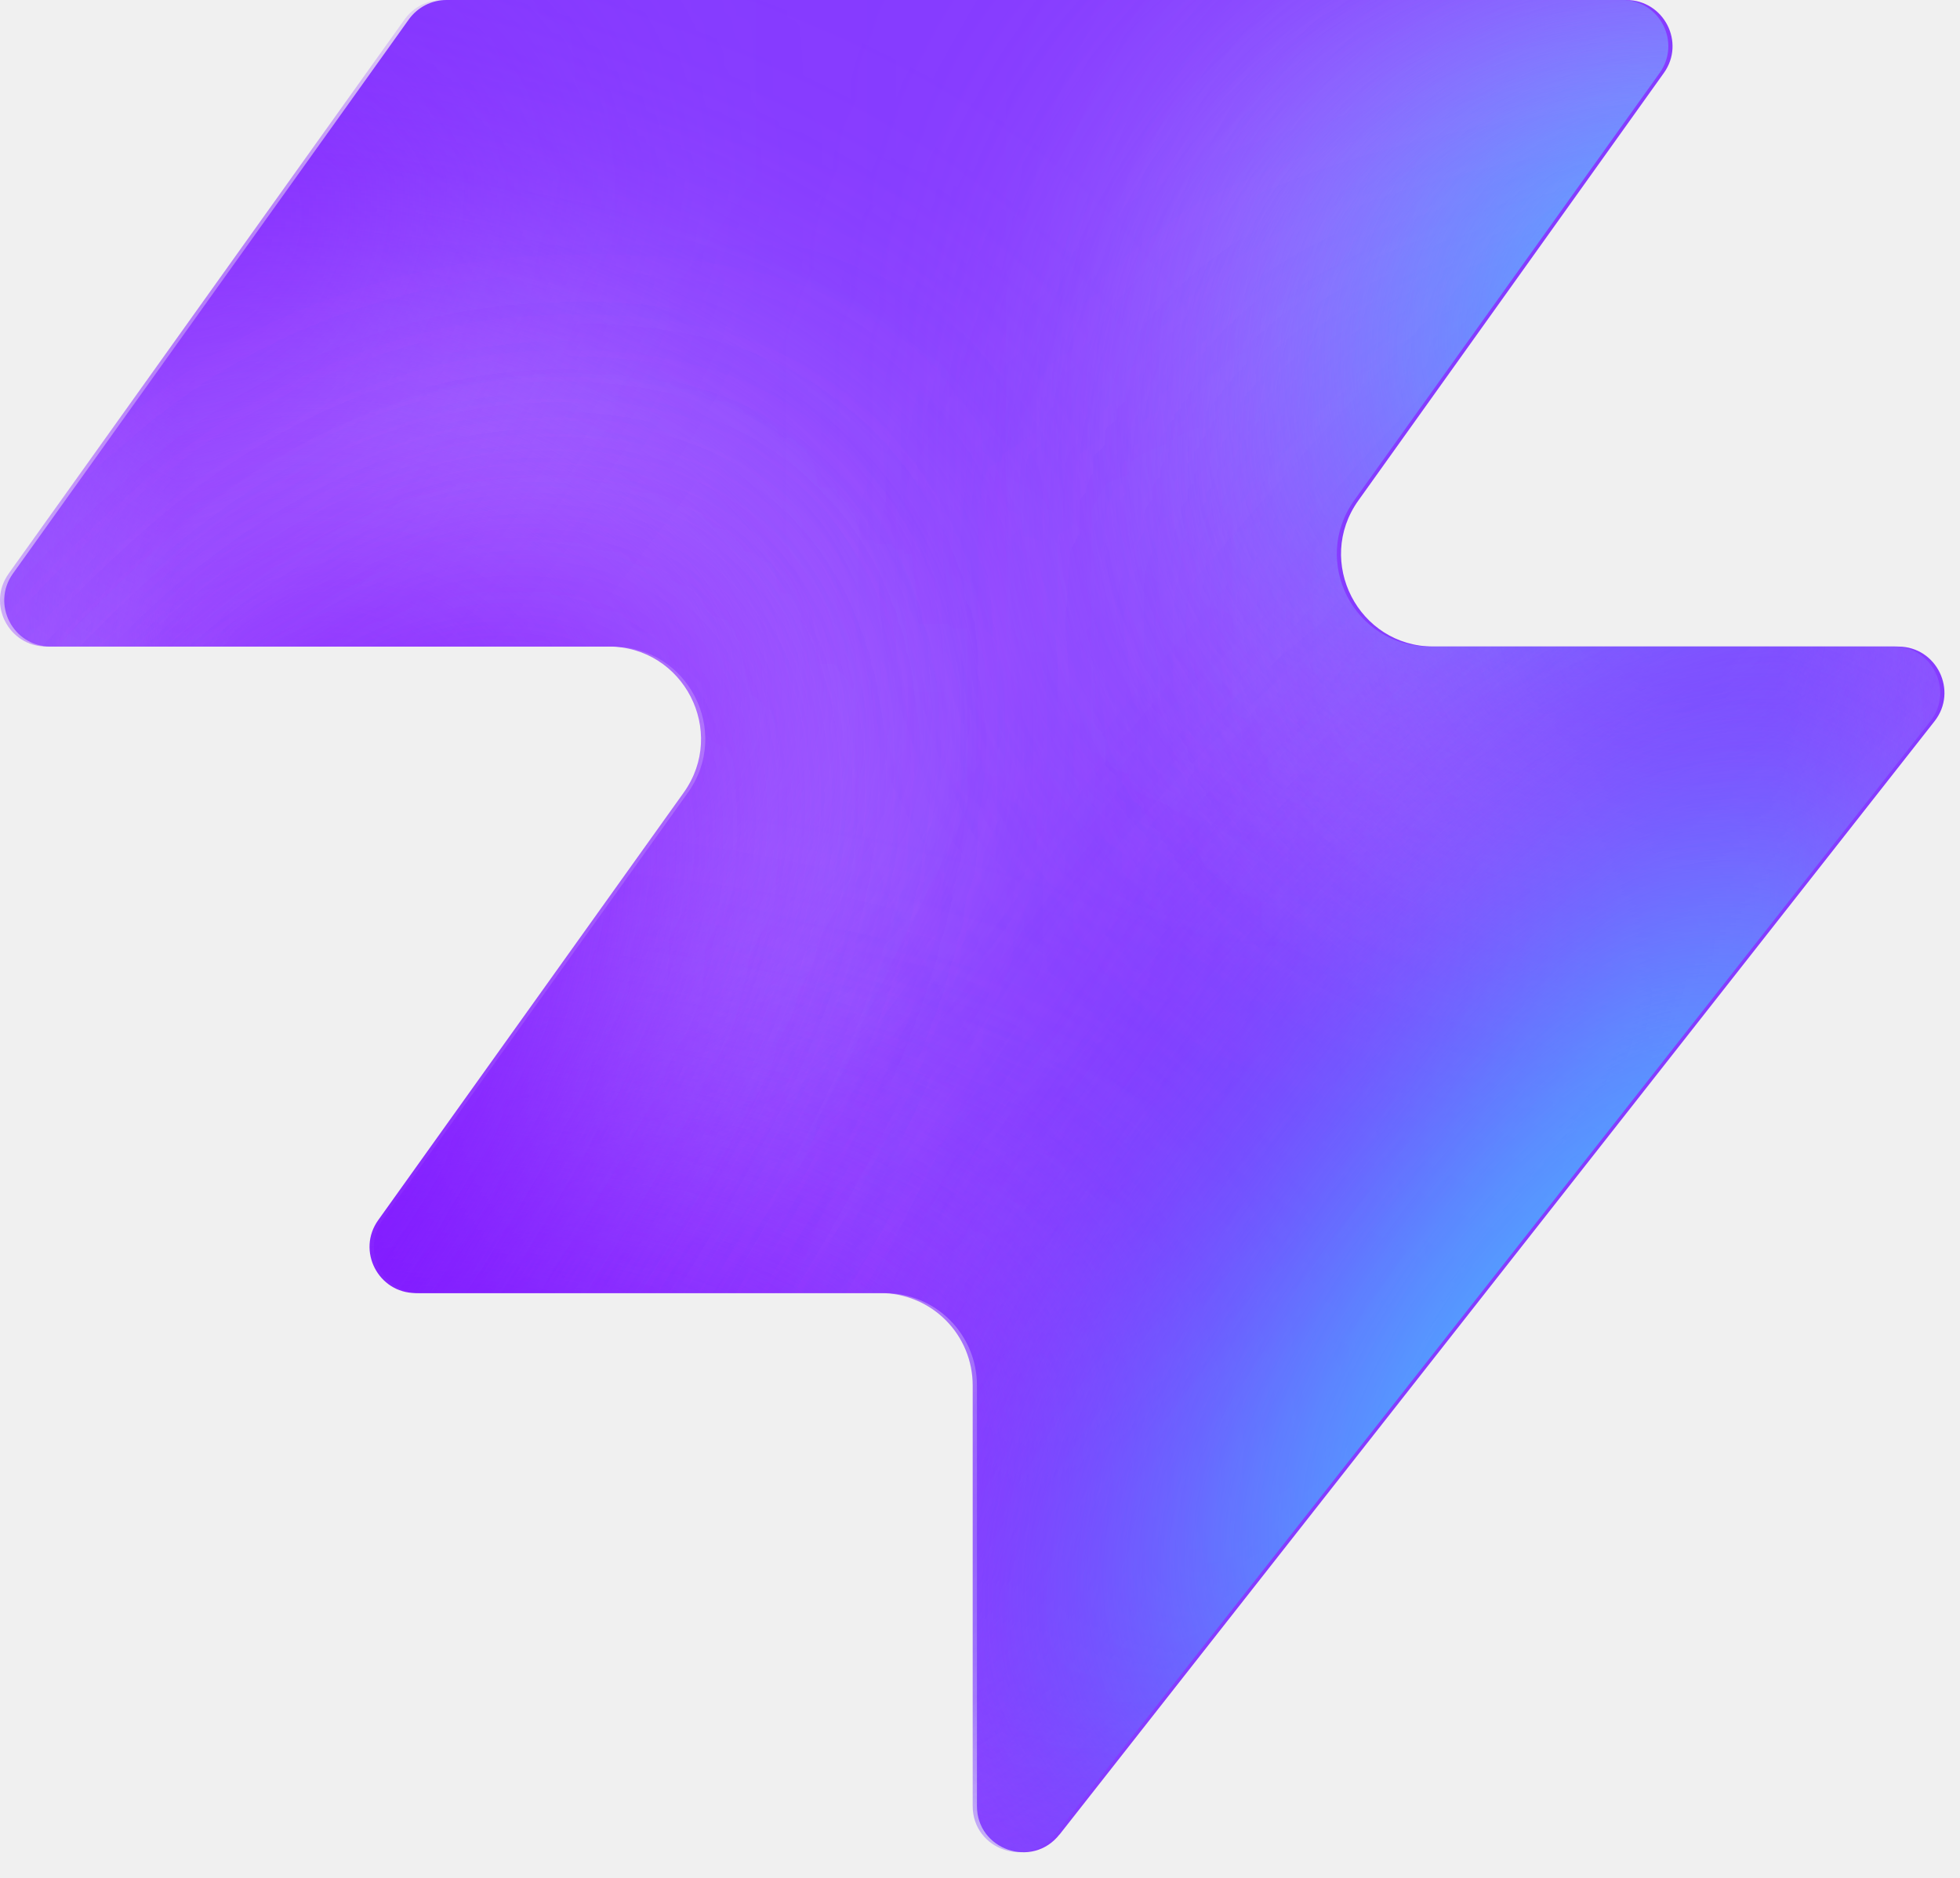
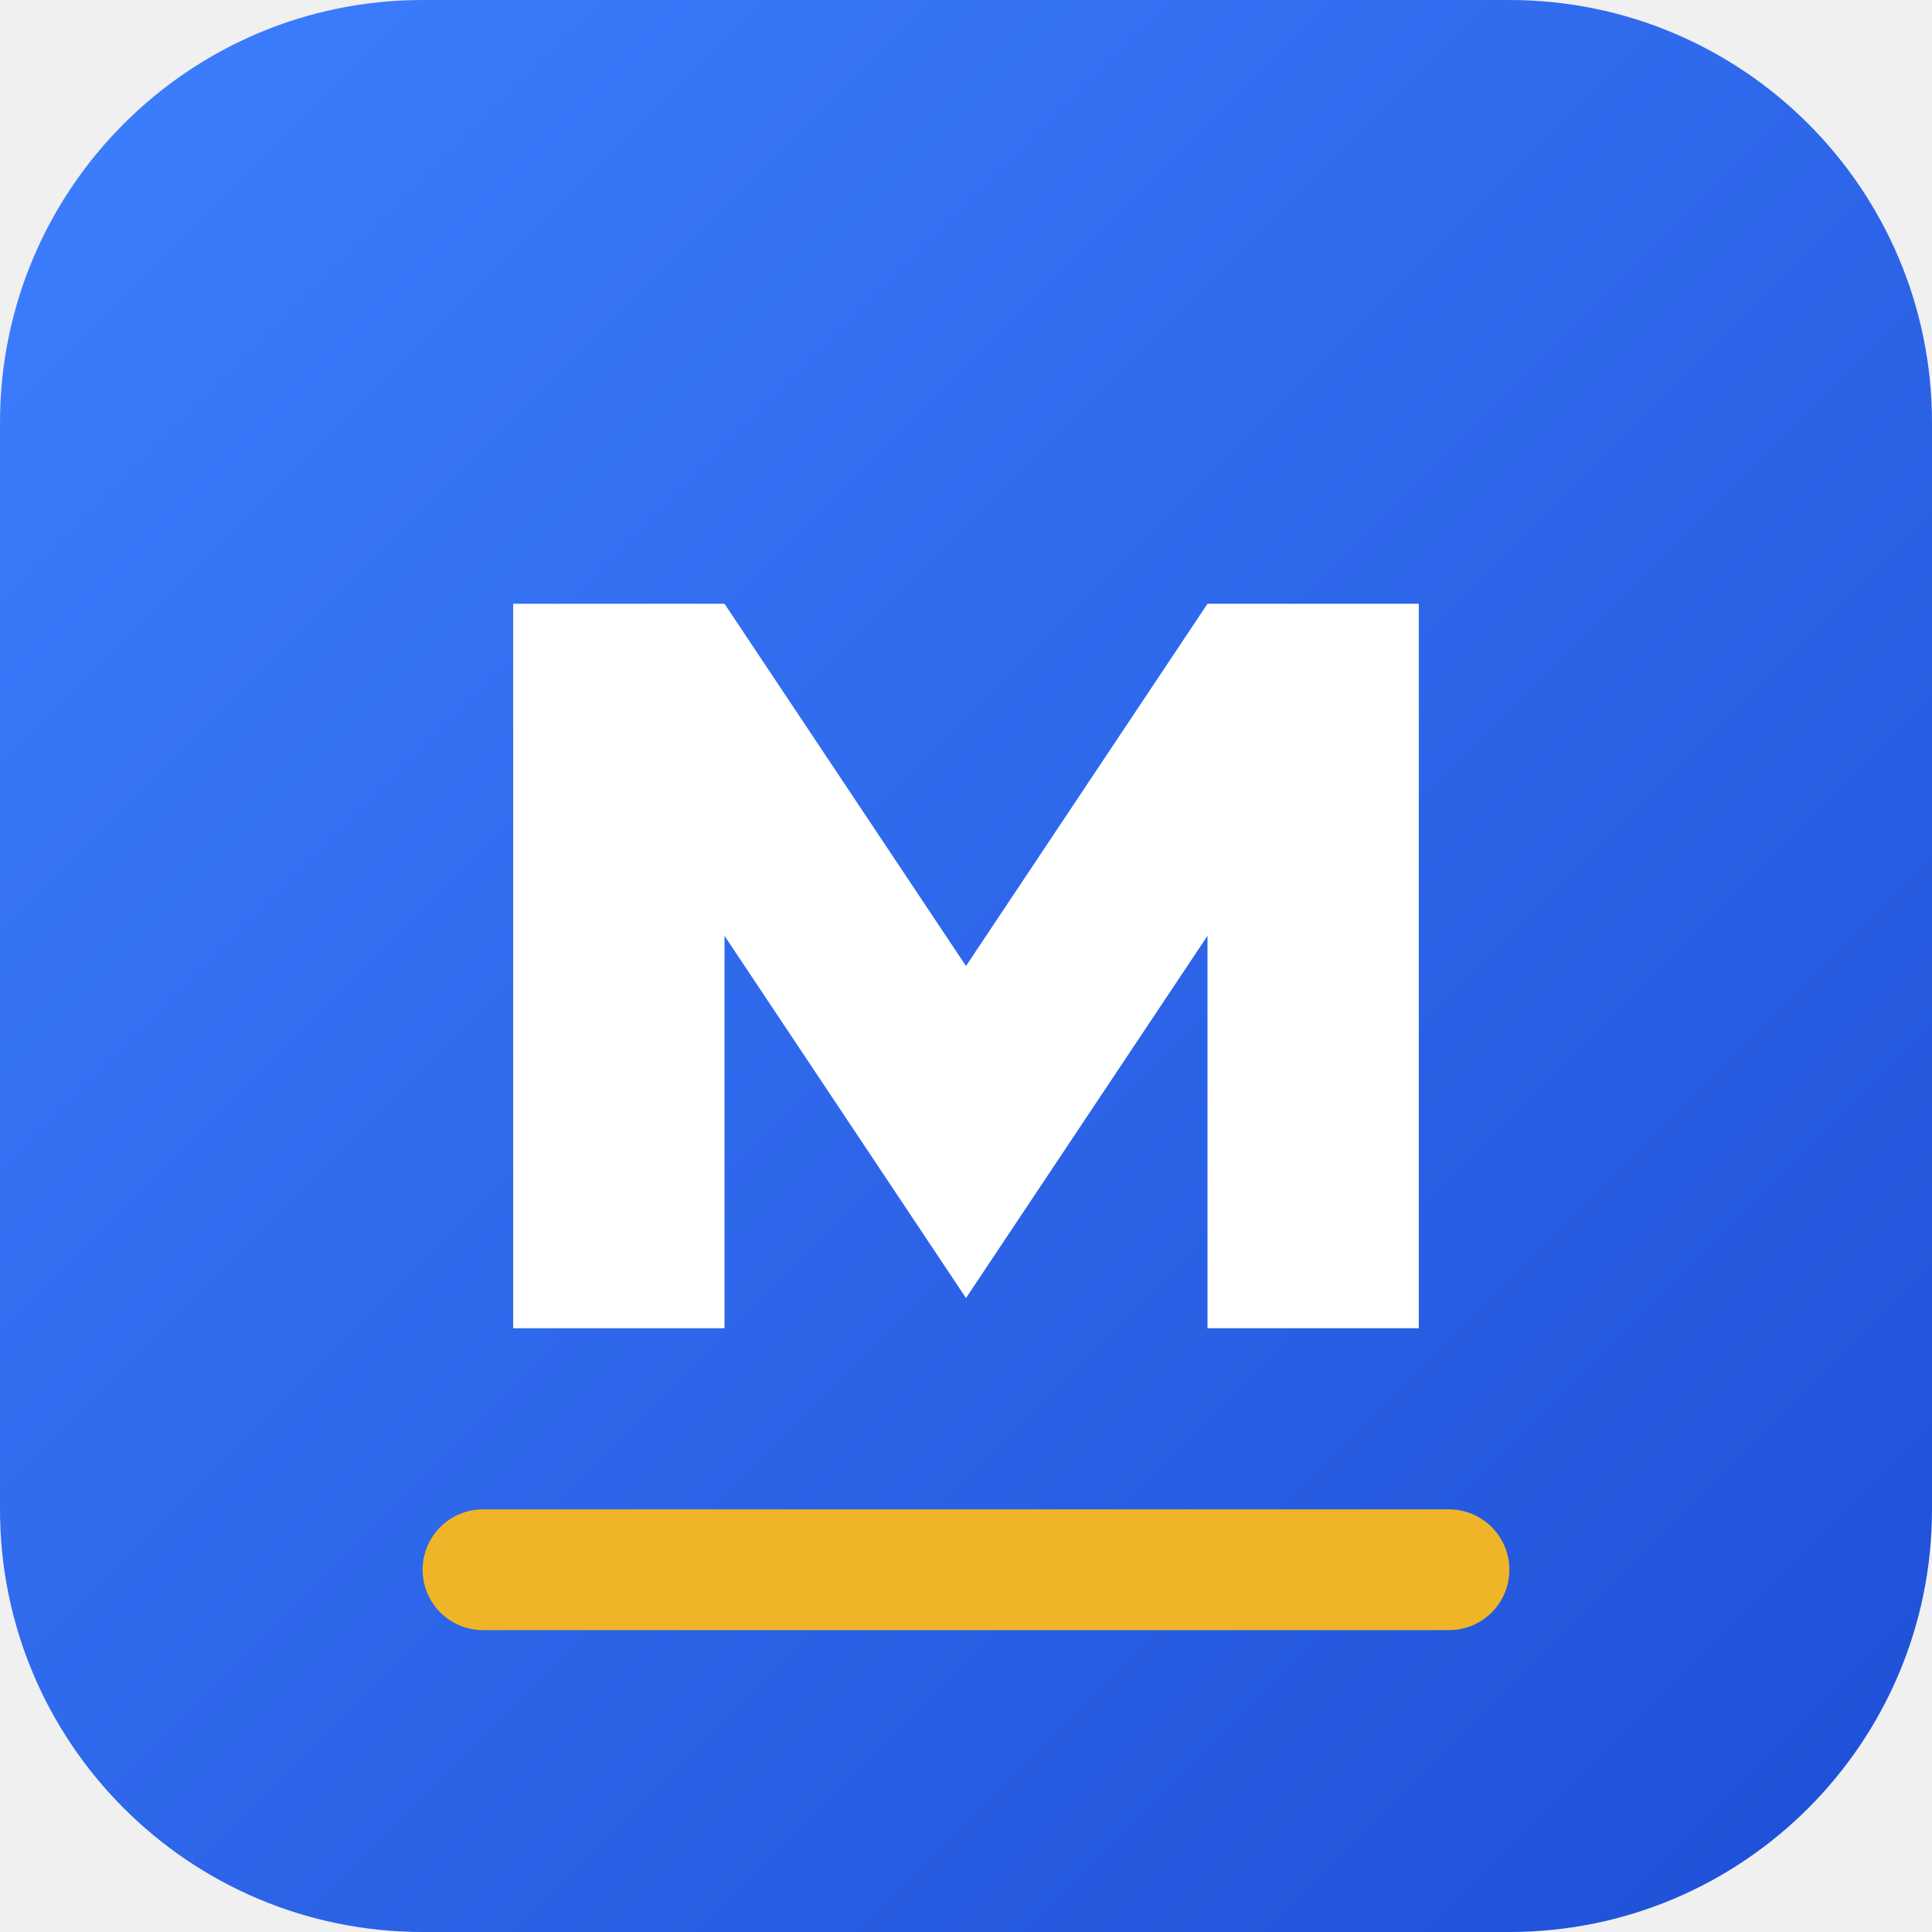
- <svg xmlns="http://www.w3.org/2000/svg" width="48" height="46" fill="none" viewBox="0 0 48 46">
-   <path fill="#863bff" d="M25.946 44.938c-.664.845-2.021.375-2.021-.698V33.937a2.26 2.26 0 0 0-2.262-2.262H10.287c-.92 0-1.456-1.04-.92-1.788l7.48-10.471c1.07-1.497 0-3.578-1.842-3.578H1.237c-.92 0-1.456-1.04-.92-1.788L10.013.474c.214-.297.556-.474.92-.474h28.894c.92 0 1.456 1.04.92 1.788l-7.48 10.471c-1.07 1.498 0 3.579 1.842 3.579h11.377c.943 0 1.473 1.088.89 1.83L25.947 44.94z" style="fill:#863bff;fill:color(display-p3 .525 .23 1);fill-opacity:1" />
-   <mask id="a" width="48" height="46" x="0" y="0" maskUnits="userSpaceOnUse" style="mask-type:alpha">
-     <path fill="#000" d="M25.842 44.938c-.664.844-2.021.375-2.021-.698V33.937a2.26 2.26 0 0 0-2.262-2.262H10.183c-.92 0-1.456-1.04-.92-1.788l7.48-10.471c1.07-1.498 0-3.579-1.842-3.579H1.133c-.92 0-1.456-1.04-.92-1.787L9.91.473c.214-.297.556-.474.92-.474h28.894c.92 0 1.456 1.04.92 1.788l-7.48 10.471c-1.07 1.498 0 3.578 1.842 3.578h11.377c.943 0 1.473 1.088.89 1.832L25.843 44.94z" style="fill:#000;fill-opacity:1" />
-   </mask>
-   <g mask="url(#a)">
-     <g filter="url(#b)">
-       <ellipse cx="5.508" cy="14.704" fill="#ede6ff" rx="5.508" ry="14.704" style="fill:#ede6ff;fill:color(display-p3 .927 .903 1);fill-opacity:1" transform="matrix(.00324 1 1 -.00324 -4.47 31.516)" />
-     </g>
-     <g filter="url(#c)">
-       <ellipse cx="10.399" cy="29.851" fill="#ede6ff" rx="10.399" ry="29.851" style="fill:#ede6ff;fill:color(display-p3 .927 .903 1);fill-opacity:1" transform="matrix(.00324 1 1 -.00324 -39.328 7.883)" />
-     </g>
-     <g filter="url(#d)">
-       <ellipse cx="5.508" cy="30.487" fill="#7e14ff" rx="5.508" ry="30.487" style="fill:#7e14ff;fill:color(display-p3 .492 .077 1);fill-opacity:1" transform="rotate(89.814 -25.913 -14.639)scale(1 -1)" />
-     </g>
-     <g filter="url(#e)">
-       <ellipse cx="5.508" cy="30.599" fill="#7e14ff" rx="5.508" ry="30.599" style="fill:#7e14ff;fill:color(display-p3 .492 .077 1);fill-opacity:1" transform="rotate(89.814 -32.644 -3.334)scale(1 -1)" />
-     </g>
-     <g filter="url(#f)">
-       <ellipse cx="5.508" cy="30.599" fill="#7e14ff" rx="5.508" ry="30.599" style="fill:#7e14ff;fill:color(display-p3 .492 .077 1);fill-opacity:1" transform="matrix(.00324 1 1 -.00324 -34.34 30.47)" />
-     </g>
-     <g filter="url(#g)">
-       <ellipse cx="14.072" cy="22.078" fill="#ede6ff" rx="14.072" ry="22.078" style="fill:#ede6ff;fill:color(display-p3 .927 .903 1);fill-opacity:1" transform="rotate(93.35 24.506 48.493)scale(-1 1)" />
-     </g>
-     <g filter="url(#h)">
-       <ellipse cx="3.47" cy="21.501" fill="#7e14ff" rx="3.47" ry="21.501" style="fill:#7e14ff;fill:color(display-p3 .492 .077 1);fill-opacity:1" transform="rotate(89.009 28.708 47.59)scale(-1 1)" />
-     </g>
-     <g filter="url(#i)">
-       <ellipse cx="3.47" cy="21.501" fill="#7e14ff" rx="3.47" ry="21.501" style="fill:#7e14ff;fill:color(display-p3 .492 .077 1);fill-opacity:1" transform="rotate(89.009 28.708 47.59)scale(-1 1)" />
-     </g>
-     <g filter="url(#j)">
-       <ellipse cx=".387" cy="8.972" fill="#7e14ff" rx="4.407" ry="29.108" style="fill:#7e14ff;fill:color(display-p3 .492 .077 1);fill-opacity:1" transform="rotate(39.51 .387 8.972)" />
-     </g>
-     <g filter="url(#k)">
-       <ellipse cx="47.523" cy="-6.092" fill="#7e14ff" rx="4.407" ry="29.108" style="fill:#7e14ff;fill:color(display-p3 .492 .077 1);fill-opacity:1" transform="rotate(37.892 47.523 -6.092)" />
-     </g>
-     <g filter="url(#l)">
-       <ellipse cx="41.412" cy="6.333" fill="#47bfff" rx="5.971" ry="9.665" style="fill:#47bfff;fill:color(display-p3 .28 .748 1);fill-opacity:1" transform="rotate(37.892 41.412 6.333)" />
-     </g>
-     <g filter="url(#m)">
-       <ellipse cx="-1.879" cy="38.332" fill="#7e14ff" rx="4.407" ry="29.108" style="fill:#7e14ff;fill:color(display-p3 .492 .077 1);fill-opacity:1" transform="rotate(37.892 -1.88 38.332)" />
-     </g>
-     <g filter="url(#n)">
-       <ellipse cx="-1.879" cy="38.332" fill="#7e14ff" rx="4.407" ry="29.108" style="fill:#7e14ff;fill:color(display-p3 .492 .077 1);fill-opacity:1" transform="rotate(37.892 -1.88 38.332)" />
-     </g>
-     <g filter="url(#o)">
-       <ellipse cx="35.651" cy="29.907" fill="#7e14ff" rx="4.407" ry="29.108" style="fill:#7e14ff;fill:color(display-p3 .492 .077 1);fill-opacity:1" transform="rotate(37.892 35.651 29.907)" />
-     </g>
-     <g filter="url(#p)">
-       <ellipse cx="38.418" cy="32.4" fill="#47bfff" rx="5.971" ry="15.297" style="fill:#47bfff;fill:color(display-p3 .28 .748 1);fill-opacity:1" transform="rotate(37.892 38.418 32.4)" />
-     </g>
-   </g>
+ <svg xmlns="http://www.w3.org/2000/svg" viewBox="0 0 64 64">
  <defs>
-     <filter id="b" width="60.045" height="41.654" x="-19.77" y="16.149" color-interpolation-filters="sRGB" filterUnits="userSpaceOnUse">
-       <feFlood flood-opacity="0" result="BackgroundImageFix" />
-       <feBlend in="SourceGraphic" in2="BackgroundImageFix" result="shape" />
-       <feGaussianBlur result="effect1_foregroundBlur_2002_17158" stdDeviation="7.659" />
-     </filter>
-     <filter id="c" width="90.34" height="51.437" x="-54.613" y="-7.533" color-interpolation-filters="sRGB" filterUnits="userSpaceOnUse">
-       <feFlood flood-opacity="0" result="BackgroundImageFix" />
-       <feBlend in="SourceGraphic" in2="BackgroundImageFix" result="shape" />
-       <feGaussianBlur result="effect1_foregroundBlur_2002_17158" stdDeviation="7.659" />
-     </filter>
-     <filter id="d" width="79.355" height="29.4" x="-49.64" y="2.03" color-interpolation-filters="sRGB" filterUnits="userSpaceOnUse">
-       <feFlood flood-opacity="0" result="BackgroundImageFix" />
-       <feBlend in="SourceGraphic" in2="BackgroundImageFix" result="shape" />
-       <feGaussianBlur result="effect1_foregroundBlur_2002_17158" stdDeviation="4.596" />
-     </filter>
-     <filter id="e" width="79.579" height="29.4" x="-45.045" y="20.029" color-interpolation-filters="sRGB" filterUnits="userSpaceOnUse">
-       <feFlood flood-opacity="0" result="BackgroundImageFix" />
-       <feBlend in="SourceGraphic" in2="BackgroundImageFix" result="shape" />
-       <feGaussianBlur result="effect1_foregroundBlur_2002_17158" stdDeviation="4.596" />
-     </filter>
-     <filter id="f" width="79.579" height="29.4" x="-43.513" y="21.178" color-interpolation-filters="sRGB" filterUnits="userSpaceOnUse">
-       <feFlood flood-opacity="0" result="BackgroundImageFix" />
-       <feBlend in="SourceGraphic" in2="BackgroundImageFix" result="shape" />
-       <feGaussianBlur result="effect1_foregroundBlur_2002_17158" stdDeviation="4.596" />
-     </filter>
-     <filter id="g" width="74.749" height="58.852" x="15.756" y="-17.901" color-interpolation-filters="sRGB" filterUnits="userSpaceOnUse">
-       <feFlood flood-opacity="0" result="BackgroundImageFix" />
-       <feBlend in="SourceGraphic" in2="BackgroundImageFix" result="shape" />
-       <feGaussianBlur result="effect1_foregroundBlur_2002_17158" stdDeviation="7.659" />
-     </filter>
-     <filter id="h" width="61.377" height="25.362" x="23.548" y="2.284" color-interpolation-filters="sRGB" filterUnits="userSpaceOnUse">
-       <feFlood flood-opacity="0" result="BackgroundImageFix" />
-       <feBlend in="SourceGraphic" in2="BackgroundImageFix" result="shape" />
-       <feGaussianBlur result="effect1_foregroundBlur_2002_17158" stdDeviation="4.596" />
-     </filter>
-     <filter id="i" width="61.377" height="25.362" x="23.548" y="2.284" color-interpolation-filters="sRGB" filterUnits="userSpaceOnUse">
-       <feFlood flood-opacity="0" result="BackgroundImageFix" />
-       <feBlend in="SourceGraphic" in2="BackgroundImageFix" result="shape" />
-       <feGaussianBlur result="effect1_foregroundBlur_2002_17158" stdDeviation="4.596" />
-     </filter>
-     <filter id="j" width="56.045" height="63.649" x="-27.636" y="-22.853" color-interpolation-filters="sRGB" filterUnits="userSpaceOnUse">
-       <feFlood flood-opacity="0" result="BackgroundImageFix" />
-       <feBlend in="SourceGraphic" in2="BackgroundImageFix" result="shape" />
-       <feGaussianBlur result="effect1_foregroundBlur_2002_17158" stdDeviation="4.596" />
-     </filter>
-     <filter id="k" width="54.814" height="64.646" x="20.116" y="-38.415" color-interpolation-filters="sRGB" filterUnits="userSpaceOnUse">
-       <feFlood flood-opacity="0" result="BackgroundImageFix" />
-       <feBlend in="SourceGraphic" in2="BackgroundImageFix" result="shape" />
-       <feGaussianBlur result="effect1_foregroundBlur_2002_17158" stdDeviation="4.596" />
-     </filter>
-     <filter id="l" width="33.541" height="35.313" x="24.641" y="-11.323" color-interpolation-filters="sRGB" filterUnits="userSpaceOnUse">
-       <feFlood flood-opacity="0" result="BackgroundImageFix" />
-       <feBlend in="SourceGraphic" in2="BackgroundImageFix" result="shape" />
-       <feGaussianBlur result="effect1_foregroundBlur_2002_17158" stdDeviation="4.596" />
-     </filter>
-     <filter id="m" width="54.814" height="64.646" x="-29.286" y="6.009" color-interpolation-filters="sRGB" filterUnits="userSpaceOnUse">
-       <feFlood flood-opacity="0" result="BackgroundImageFix" />
-       <feBlend in="SourceGraphic" in2="BackgroundImageFix" result="shape" />
-       <feGaussianBlur result="effect1_foregroundBlur_2002_17158" stdDeviation="4.596" />
-     </filter>
-     <filter id="n" width="54.814" height="64.646" x="-29.286" y="6.009" color-interpolation-filters="sRGB" filterUnits="userSpaceOnUse">
-       <feFlood flood-opacity="0" result="BackgroundImageFix" />
-       <feBlend in="SourceGraphic" in2="BackgroundImageFix" result="shape" />
-       <feGaussianBlur result="effect1_foregroundBlur_2002_17158" stdDeviation="4.596" />
-     </filter>
-     <filter id="o" width="54.814" height="64.646" x="8.244" y="-2.416" color-interpolation-filters="sRGB" filterUnits="userSpaceOnUse">
-       <feFlood flood-opacity="0" result="BackgroundImageFix" />
-       <feBlend in="SourceGraphic" in2="BackgroundImageFix" result="shape" />
-       <feGaussianBlur result="effect1_foregroundBlur_2002_17158" stdDeviation="4.596" />
-     </filter>
-     <filter id="p" width="39.409" height="43.623" x="18.713" y="10.588" color-interpolation-filters="sRGB" filterUnits="userSpaceOnUse">
-       <feFlood flood-opacity="0" result="BackgroundImageFix" />
-       <feBlend in="SourceGraphic" in2="BackgroundImageFix" result="shape" />
-       <feGaussianBlur result="effect1_foregroundBlur_2002_17158" stdDeviation="4.596" />
-     </filter>
+     <linearGradient id="g" x1="0" y1="0" x2="1" y2="1">
+       <stop offset="0" stop-color="#3d7fff" />
+       <stop offset="1" stop-color="#1e4fd6" />
+     </linearGradient>
  </defs>
+   <rect width="64" height="64" rx="14" fill="url(#g)" />
+   <path d="M17 44V20h7l8 12 8-12h7v24h-7V31l-8 12-8-12v13z" fill="#fff" />
+   <rect x="14" y="50" width="36" height="4" rx="2" fill="#f0b429" />
</svg>
